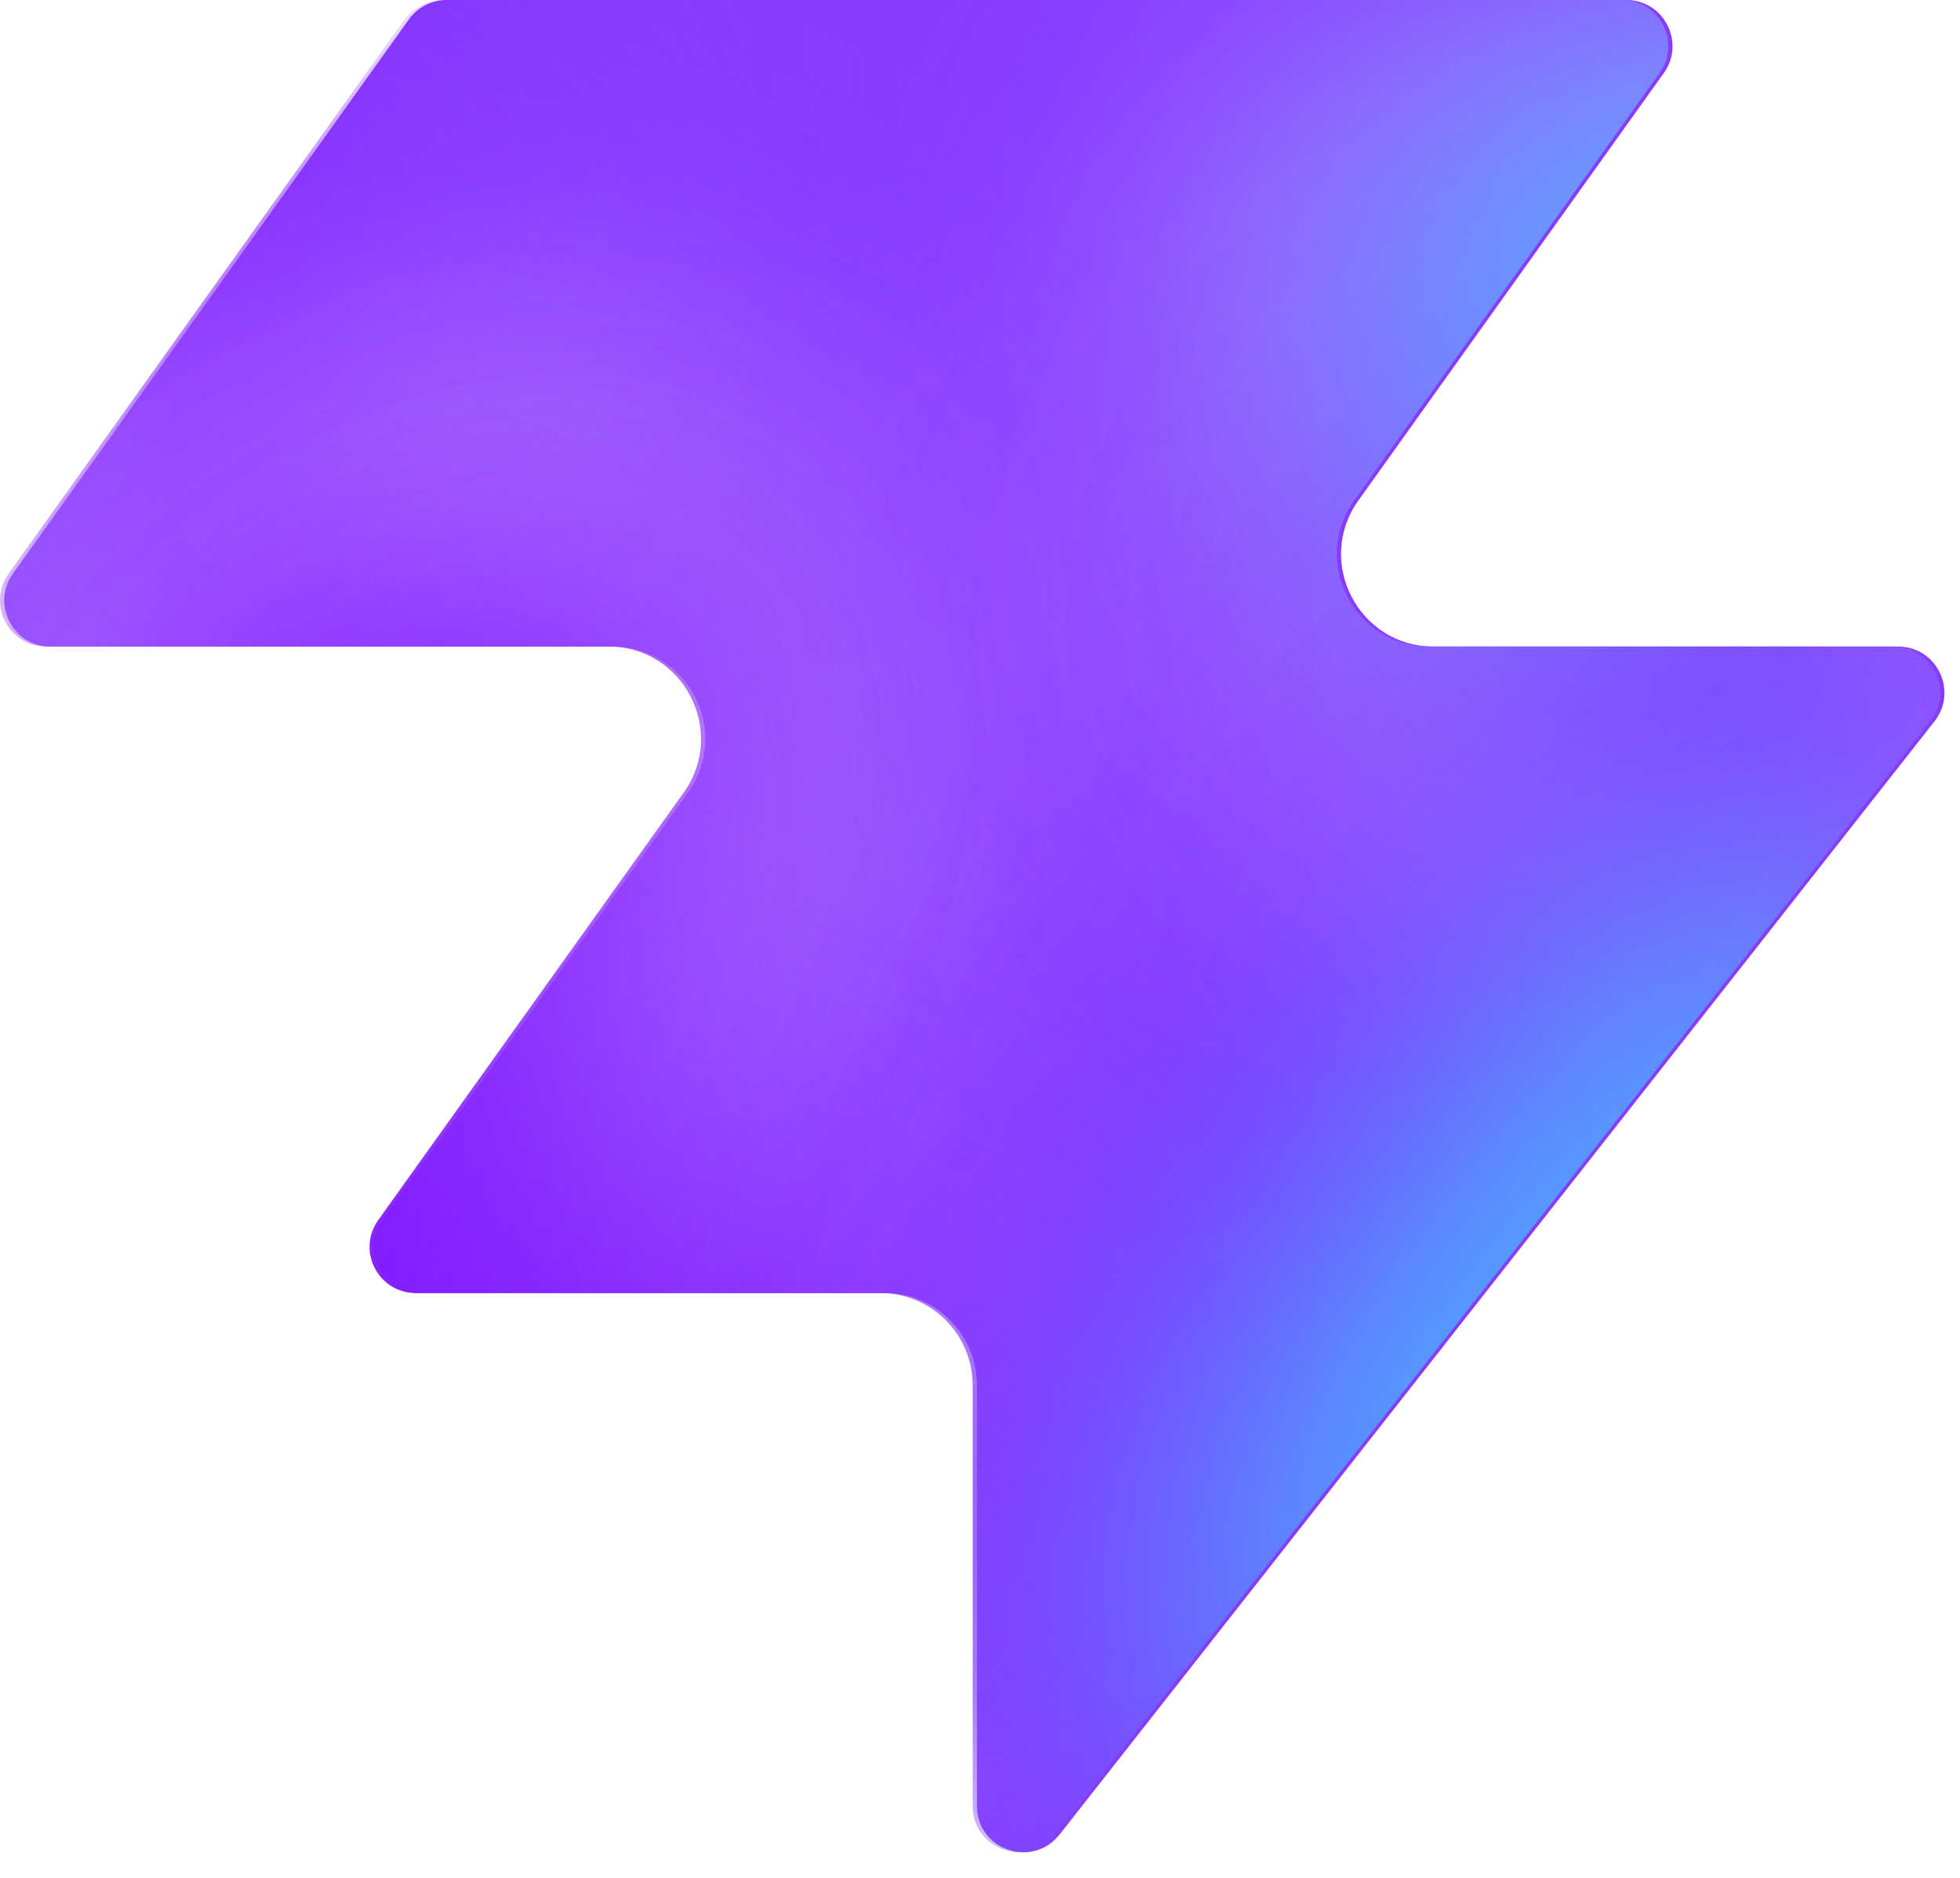
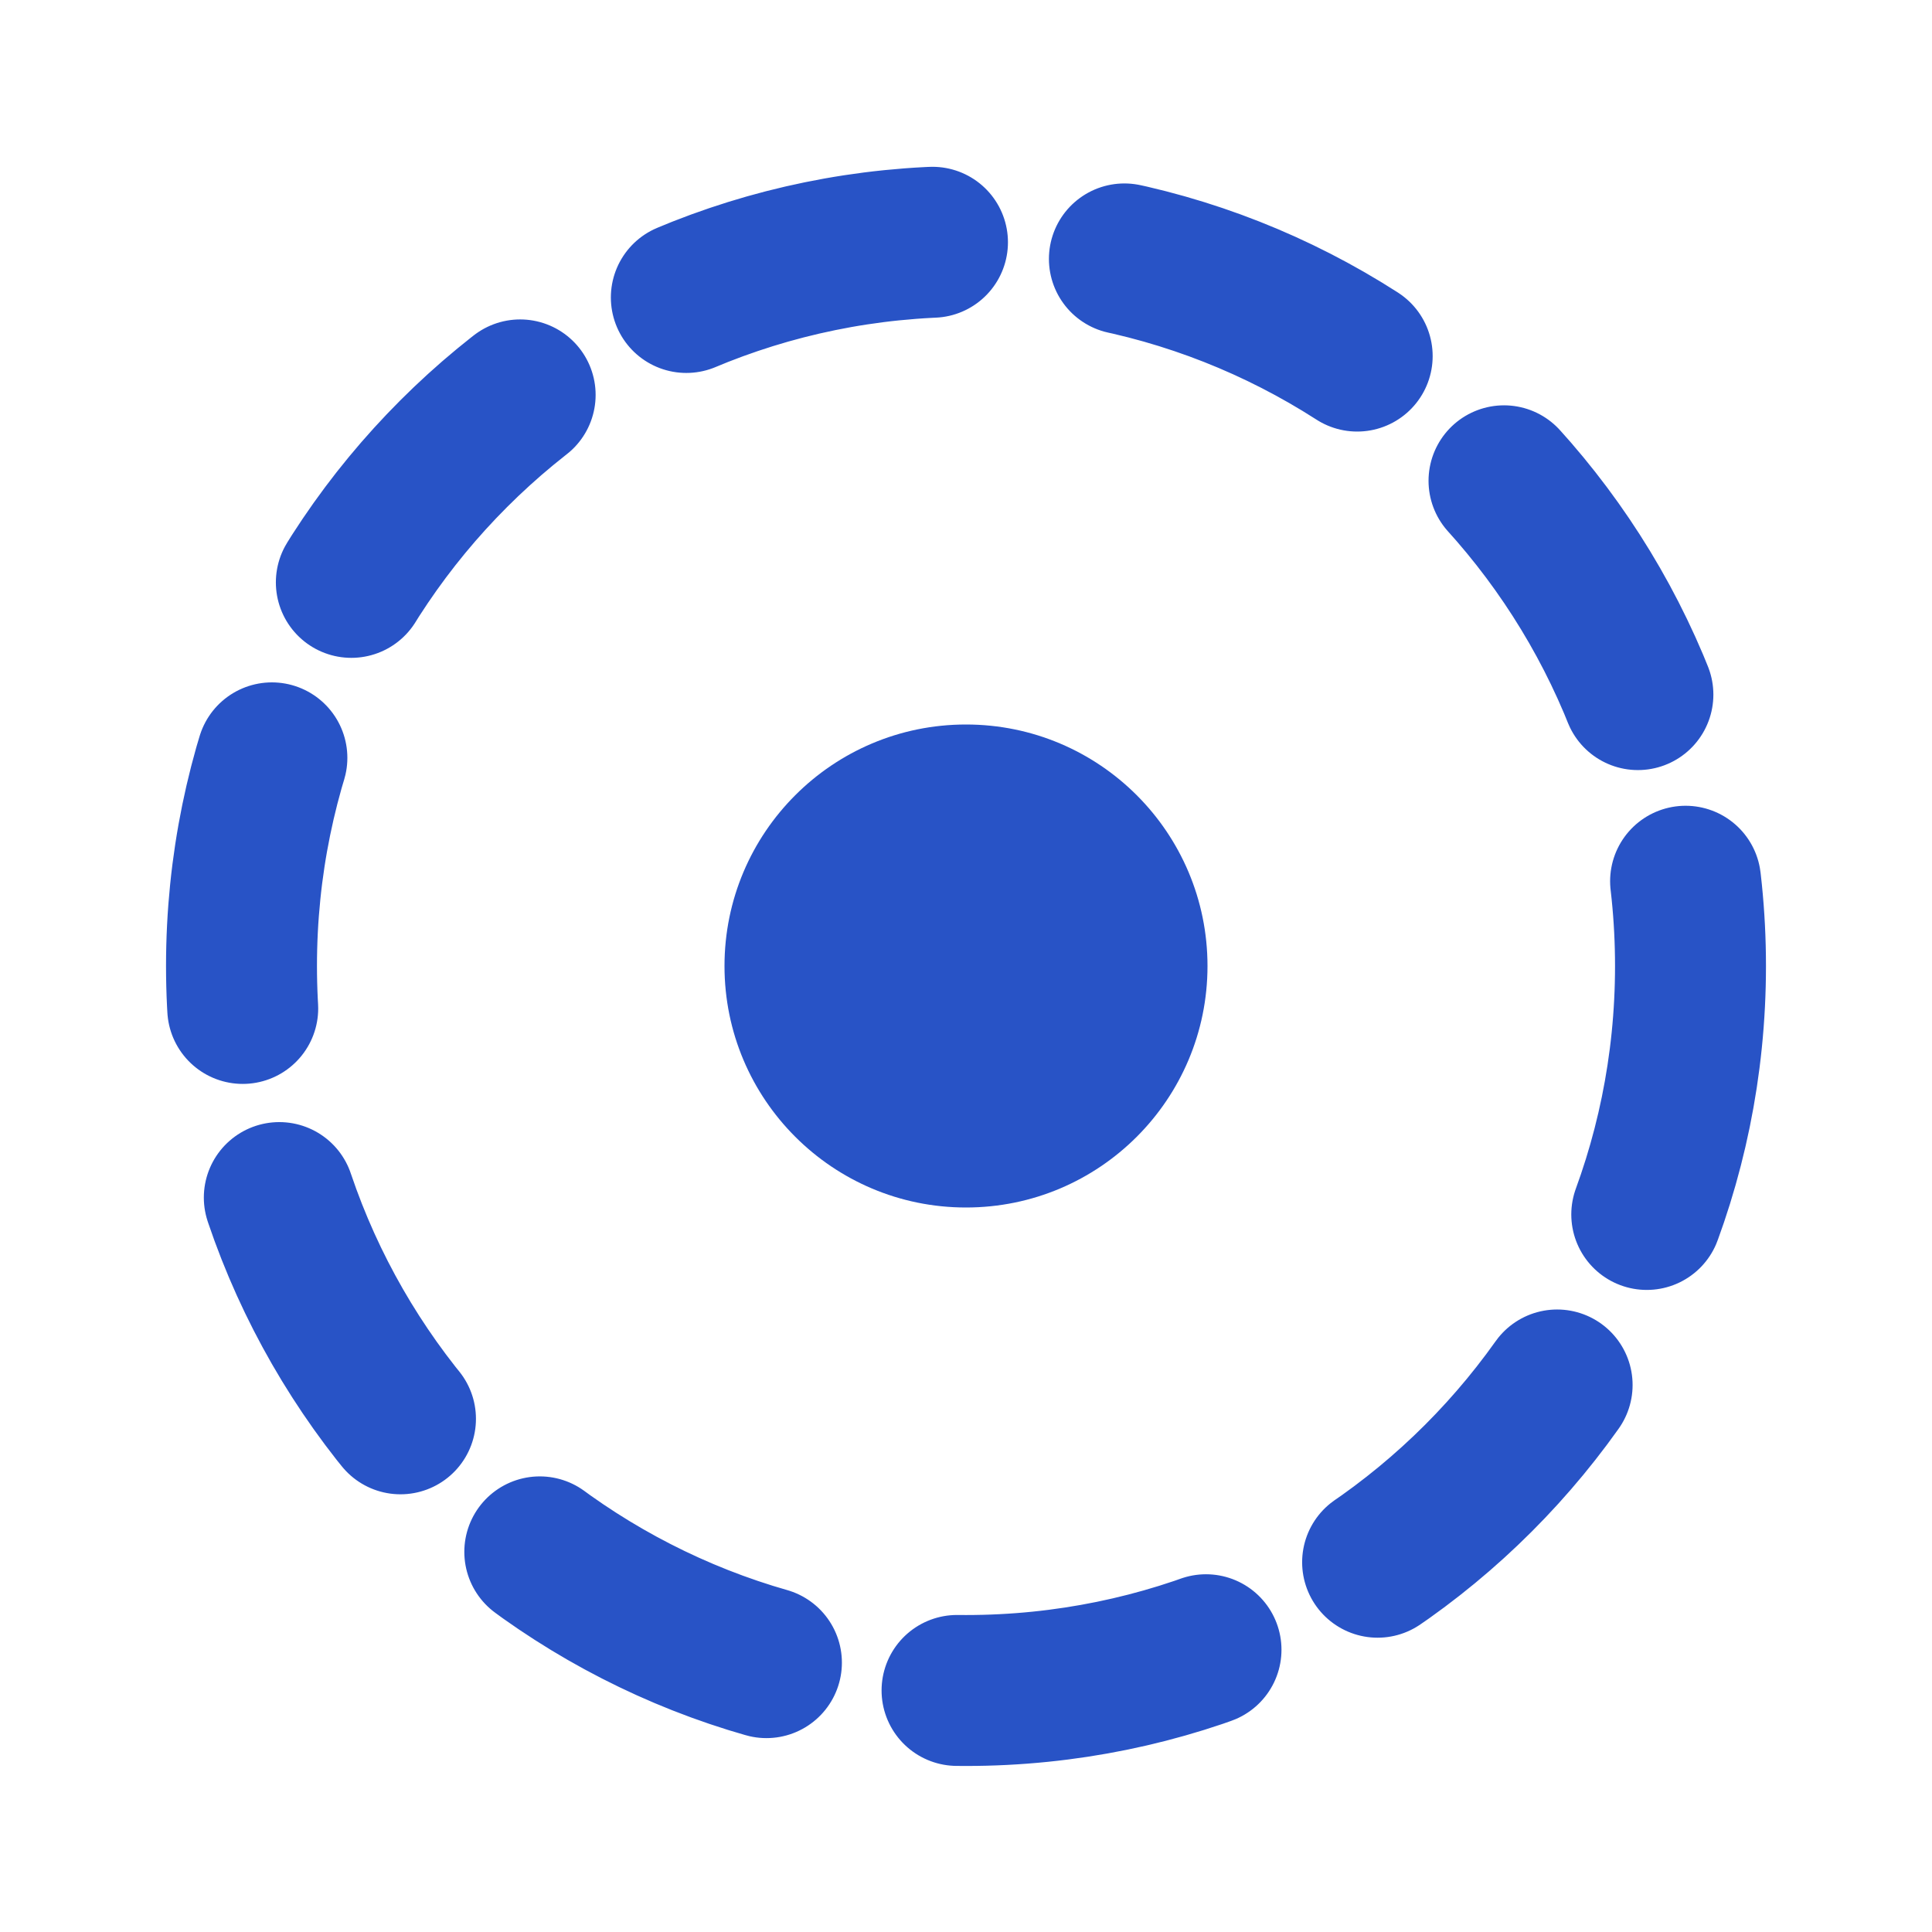
- <svg xmlns="http://www.w3.org/2000/svg" width="48" height="46" fill="none" viewBox="0 0 48 46">
-   <path fill="#863bff" d="M25.946 44.938c-.664.845-2.021.375-2.021-.698V33.937a2.26 2.26 0 0 0-2.262-2.262H10.287c-.92 0-1.456-1.04-.92-1.788l7.48-10.471c1.07-1.497 0-3.578-1.842-3.578H1.237c-.92 0-1.456-1.04-.92-1.788L10.013.474c.214-.297.556-.474.92-.474h28.894c.92 0 1.456 1.04.92 1.788l-7.48 10.471c-1.07 1.498 0 3.579 1.842 3.579h11.377c.943 0 1.473 1.088.89 1.83L25.947 44.94z" style="fill:#863bff;fill:color(display-p3 .525 .23 1);fill-opacity:1" />
-   <mask id="a" width="48" height="46" x="0" y="0" maskUnits="userSpaceOnUse" style="mask-type:alpha">
-     <path fill="#000" d="M25.842 44.938c-.664.844-2.021.375-2.021-.698V33.937a2.26 2.26 0 0 0-2.262-2.262H10.183c-.92 0-1.456-1.04-.92-1.788l7.48-10.471c1.07-1.498 0-3.579-1.842-3.579H1.133c-.92 0-1.456-1.04-.92-1.787L9.91.473c.214-.297.556-.474.92-.474h28.894c.92 0 1.456 1.04.92 1.788l-7.48 10.471c-1.07 1.498 0 3.578 1.842 3.578h11.377c.943 0 1.473 1.088.89 1.832L25.843 44.94z" style="fill:#000;fill-opacity:1" />
-   </mask>
-   <g mask="url(#a)">
-     <g filter="url(#b)">
-       <ellipse cx="5.508" cy="14.704" fill="#ede6ff" rx="5.508" ry="14.704" style="fill:#ede6ff;fill:color(display-p3 .927 .903 1);fill-opacity:1" transform="matrix(.00324 1 1 -.00324 -4.47 31.516)" />
-     </g>
-     <g filter="url(#c)">
-       <ellipse cx="10.399" cy="29.851" fill="#ede6ff" rx="10.399" ry="29.851" style="fill:#ede6ff;fill:color(display-p3 .927 .903 1);fill-opacity:1" transform="matrix(.00324 1 1 -.00324 -39.328 7.883)" />
-     </g>
-     <g filter="url(#d)">
-       <ellipse cx="5.508" cy="30.487" fill="#7e14ff" rx="5.508" ry="30.487" style="fill:#7e14ff;fill:color(display-p3 .492 .077 1);fill-opacity:1" transform="rotate(89.814 -25.913 -14.639)scale(1 -1)" />
-     </g>
-     <g filter="url(#e)">
-       <ellipse cx="5.508" cy="30.599" fill="#7e14ff" rx="5.508" ry="30.599" style="fill:#7e14ff;fill:color(display-p3 .492 .077 1);fill-opacity:1" transform="rotate(89.814 -32.644 -3.334)scale(1 -1)" />
-     </g>
-     <g filter="url(#f)">
-       <ellipse cx="5.508" cy="30.599" fill="#7e14ff" rx="5.508" ry="30.599" style="fill:#7e14ff;fill:color(display-p3 .492 .077 1);fill-opacity:1" transform="matrix(.00324 1 1 -.00324 -34.34 30.47)" />
-     </g>
-     <g filter="url(#g)">
-       <ellipse cx="14.072" cy="22.078" fill="#ede6ff" rx="14.072" ry="22.078" style="fill:#ede6ff;fill:color(display-p3 .927 .903 1);fill-opacity:1" transform="rotate(93.35 24.506 48.493)scale(-1 1)" />
-     </g>
-     <g filter="url(#h)">
-       <ellipse cx="3.47" cy="21.501" fill="#7e14ff" rx="3.47" ry="21.501" style="fill:#7e14ff;fill:color(display-p3 .492 .077 1);fill-opacity:1" transform="rotate(89.009 28.708 47.59)scale(-1 1)" />
-     </g>
-     <g filter="url(#i)">
-       <ellipse cx="3.47" cy="21.501" fill="#7e14ff" rx="3.47" ry="21.501" style="fill:#7e14ff;fill:color(display-p3 .492 .077 1);fill-opacity:1" transform="rotate(89.009 28.708 47.59)scale(-1 1)" />
-     </g>
-     <g filter="url(#j)">
-       <ellipse cx=".387" cy="8.972" fill="#7e14ff" rx="4.407" ry="29.108" style="fill:#7e14ff;fill:color(display-p3 .492 .077 1);fill-opacity:1" transform="rotate(39.51 .387 8.972)" />
-     </g>
-     <g filter="url(#k)">
-       <ellipse cx="47.523" cy="-6.092" fill="#7e14ff" rx="4.407" ry="29.108" style="fill:#7e14ff;fill:color(display-p3 .492 .077 1);fill-opacity:1" transform="rotate(37.892 47.523 -6.092)" />
-     </g>
-     <g filter="url(#l)">
-       <ellipse cx="41.412" cy="6.333" fill="#47bfff" rx="5.971" ry="9.665" style="fill:#47bfff;fill:color(display-p3 .28 .748 1);fill-opacity:1" transform="rotate(37.892 41.412 6.333)" />
-     </g>
-     <g filter="url(#m)">
-       <ellipse cx="-1.879" cy="38.332" fill="#7e14ff" rx="4.407" ry="29.108" style="fill:#7e14ff;fill:color(display-p3 .492 .077 1);fill-opacity:1" transform="rotate(37.892 -1.88 38.332)" />
-     </g>
-     <g filter="url(#n)">
-       <ellipse cx="-1.879" cy="38.332" fill="#7e14ff" rx="4.407" ry="29.108" style="fill:#7e14ff;fill:color(display-p3 .492 .077 1);fill-opacity:1" transform="rotate(37.892 -1.88 38.332)" />
-     </g>
-     <g filter="url(#o)">
-       <ellipse cx="35.651" cy="29.907" fill="#7e14ff" rx="4.407" ry="29.108" style="fill:#7e14ff;fill:color(display-p3 .492 .077 1);fill-opacity:1" transform="rotate(37.892 35.651 29.907)" />
-     </g>
-     <g filter="url(#p)">
-       <ellipse cx="38.418" cy="32.4" fill="#47bfff" rx="5.971" ry="15.297" style="fill:#47bfff;fill:color(display-p3 .28 .748 1);fill-opacity:1" transform="rotate(37.892 38.418 32.4)" />
-     </g>
-   </g>
-   <defs>
-     <filter id="b" width="60.045" height="41.654" x="-19.77" y="16.149" color-interpolation-filters="sRGB" filterUnits="userSpaceOnUse">
-       <feFlood flood-opacity="0" result="BackgroundImageFix" />
-       <feBlend in="SourceGraphic" in2="BackgroundImageFix" result="shape" />
-       <feGaussianBlur result="effect1_foregroundBlur_2002_17158" stdDeviation="7.659" />
-     </filter>
-     <filter id="c" width="90.34" height="51.437" x="-54.613" y="-7.533" color-interpolation-filters="sRGB" filterUnits="userSpaceOnUse">
-       <feFlood flood-opacity="0" result="BackgroundImageFix" />
-       <feBlend in="SourceGraphic" in2="BackgroundImageFix" result="shape" />
-       <feGaussianBlur result="effect1_foregroundBlur_2002_17158" stdDeviation="7.659" />
-     </filter>
-     <filter id="d" width="79.355" height="29.4" x="-49.64" y="2.03" color-interpolation-filters="sRGB" filterUnits="userSpaceOnUse">
-       <feFlood flood-opacity="0" result="BackgroundImageFix" />
-       <feBlend in="SourceGraphic" in2="BackgroundImageFix" result="shape" />
-       <feGaussianBlur result="effect1_foregroundBlur_2002_17158" stdDeviation="4.596" />
-     </filter>
-     <filter id="e" width="79.579" height="29.4" x="-45.045" y="20.029" color-interpolation-filters="sRGB" filterUnits="userSpaceOnUse">
-       <feFlood flood-opacity="0" result="BackgroundImageFix" />
-       <feBlend in="SourceGraphic" in2="BackgroundImageFix" result="shape" />
-       <feGaussianBlur result="effect1_foregroundBlur_2002_17158" stdDeviation="4.596" />
-     </filter>
-     <filter id="f" width="79.579" height="29.4" x="-43.513" y="21.178" color-interpolation-filters="sRGB" filterUnits="userSpaceOnUse">
-       <feFlood flood-opacity="0" result="BackgroundImageFix" />
-       <feBlend in="SourceGraphic" in2="BackgroundImageFix" result="shape" />
-       <feGaussianBlur result="effect1_foregroundBlur_2002_17158" stdDeviation="4.596" />
-     </filter>
-     <filter id="g" width="74.749" height="58.852" x="15.756" y="-17.901" color-interpolation-filters="sRGB" filterUnits="userSpaceOnUse">
-       <feFlood flood-opacity="0" result="BackgroundImageFix" />
-       <feBlend in="SourceGraphic" in2="BackgroundImageFix" result="shape" />
-       <feGaussianBlur result="effect1_foregroundBlur_2002_17158" stdDeviation="7.659" />
-     </filter>
-     <filter id="h" width="61.377" height="25.362" x="23.548" y="2.284" color-interpolation-filters="sRGB" filterUnits="userSpaceOnUse">
-       <feFlood flood-opacity="0" result="BackgroundImageFix" />
-       <feBlend in="SourceGraphic" in2="BackgroundImageFix" result="shape" />
-       <feGaussianBlur result="effect1_foregroundBlur_2002_17158" stdDeviation="4.596" />
-     </filter>
-     <filter id="i" width="61.377" height="25.362" x="23.548" y="2.284" color-interpolation-filters="sRGB" filterUnits="userSpaceOnUse">
-       <feFlood flood-opacity="0" result="BackgroundImageFix" />
-       <feBlend in="SourceGraphic" in2="BackgroundImageFix" result="shape" />
-       <feGaussianBlur result="effect1_foregroundBlur_2002_17158" stdDeviation="4.596" />
-     </filter>
-     <filter id="j" width="56.045" height="63.649" x="-27.636" y="-22.853" color-interpolation-filters="sRGB" filterUnits="userSpaceOnUse">
-       <feFlood flood-opacity="0" result="BackgroundImageFix" />
-       <feBlend in="SourceGraphic" in2="BackgroundImageFix" result="shape" />
-       <feGaussianBlur result="effect1_foregroundBlur_2002_17158" stdDeviation="4.596" />
-     </filter>
-     <filter id="k" width="54.814" height="64.646" x="20.116" y="-38.415" color-interpolation-filters="sRGB" filterUnits="userSpaceOnUse">
-       <feFlood flood-opacity="0" result="BackgroundImageFix" />
-       <feBlend in="SourceGraphic" in2="BackgroundImageFix" result="shape" />
-       <feGaussianBlur result="effect1_foregroundBlur_2002_17158" stdDeviation="4.596" />
-     </filter>
-     <filter id="l" width="33.541" height="35.313" x="24.641" y="-11.323" color-interpolation-filters="sRGB" filterUnits="userSpaceOnUse">
-       <feFlood flood-opacity="0" result="BackgroundImageFix" />
-       <feBlend in="SourceGraphic" in2="BackgroundImageFix" result="shape" />
-       <feGaussianBlur result="effect1_foregroundBlur_2002_17158" stdDeviation="4.596" />
-     </filter>
-     <filter id="m" width="54.814" height="64.646" x="-29.286" y="6.009" color-interpolation-filters="sRGB" filterUnits="userSpaceOnUse">
-       <feFlood flood-opacity="0" result="BackgroundImageFix" />
-       <feBlend in="SourceGraphic" in2="BackgroundImageFix" result="shape" />
-       <feGaussianBlur result="effect1_foregroundBlur_2002_17158" stdDeviation="4.596" />
-     </filter>
-     <filter id="n" width="54.814" height="64.646" x="-29.286" y="6.009" color-interpolation-filters="sRGB" filterUnits="userSpaceOnUse">
-       <feFlood flood-opacity="0" result="BackgroundImageFix" />
-       <feBlend in="SourceGraphic" in2="BackgroundImageFix" result="shape" />
-       <feGaussianBlur result="effect1_foregroundBlur_2002_17158" stdDeviation="4.596" />
-     </filter>
-     <filter id="o" width="54.814" height="64.646" x="8.244" y="-2.416" color-interpolation-filters="sRGB" filterUnits="userSpaceOnUse">
-       <feFlood flood-opacity="0" result="BackgroundImageFix" />
-       <feBlend in="SourceGraphic" in2="BackgroundImageFix" result="shape" />
-       <feGaussianBlur result="effect1_foregroundBlur_2002_17158" stdDeviation="4.596" />
-     </filter>
-     <filter id="p" width="39.409" height="43.623" x="18.713" y="10.588" color-interpolation-filters="sRGB" filterUnits="userSpaceOnUse">
-       <feFlood flood-opacity="0" result="BackgroundImageFix" />
-       <feBlend in="SourceGraphic" in2="BackgroundImageFix" result="shape" />
-       <feGaussianBlur result="effect1_foregroundBlur_2002_17158" stdDeviation="4.596" />
-     </filter>
-   </defs>
+ <svg xmlns="http://www.w3.org/2000/svg" viewBox="0 0 32 32" fill="none">
+   <circle cx="16" cy="16" r="12" stroke="#2853C6" stroke-width="2.5" stroke-dasharray="4.2 3.2" stroke-linecap="round" />
+   <circle cx="16" cy="16" r="4" fill="#2853C6" />
</svg>
